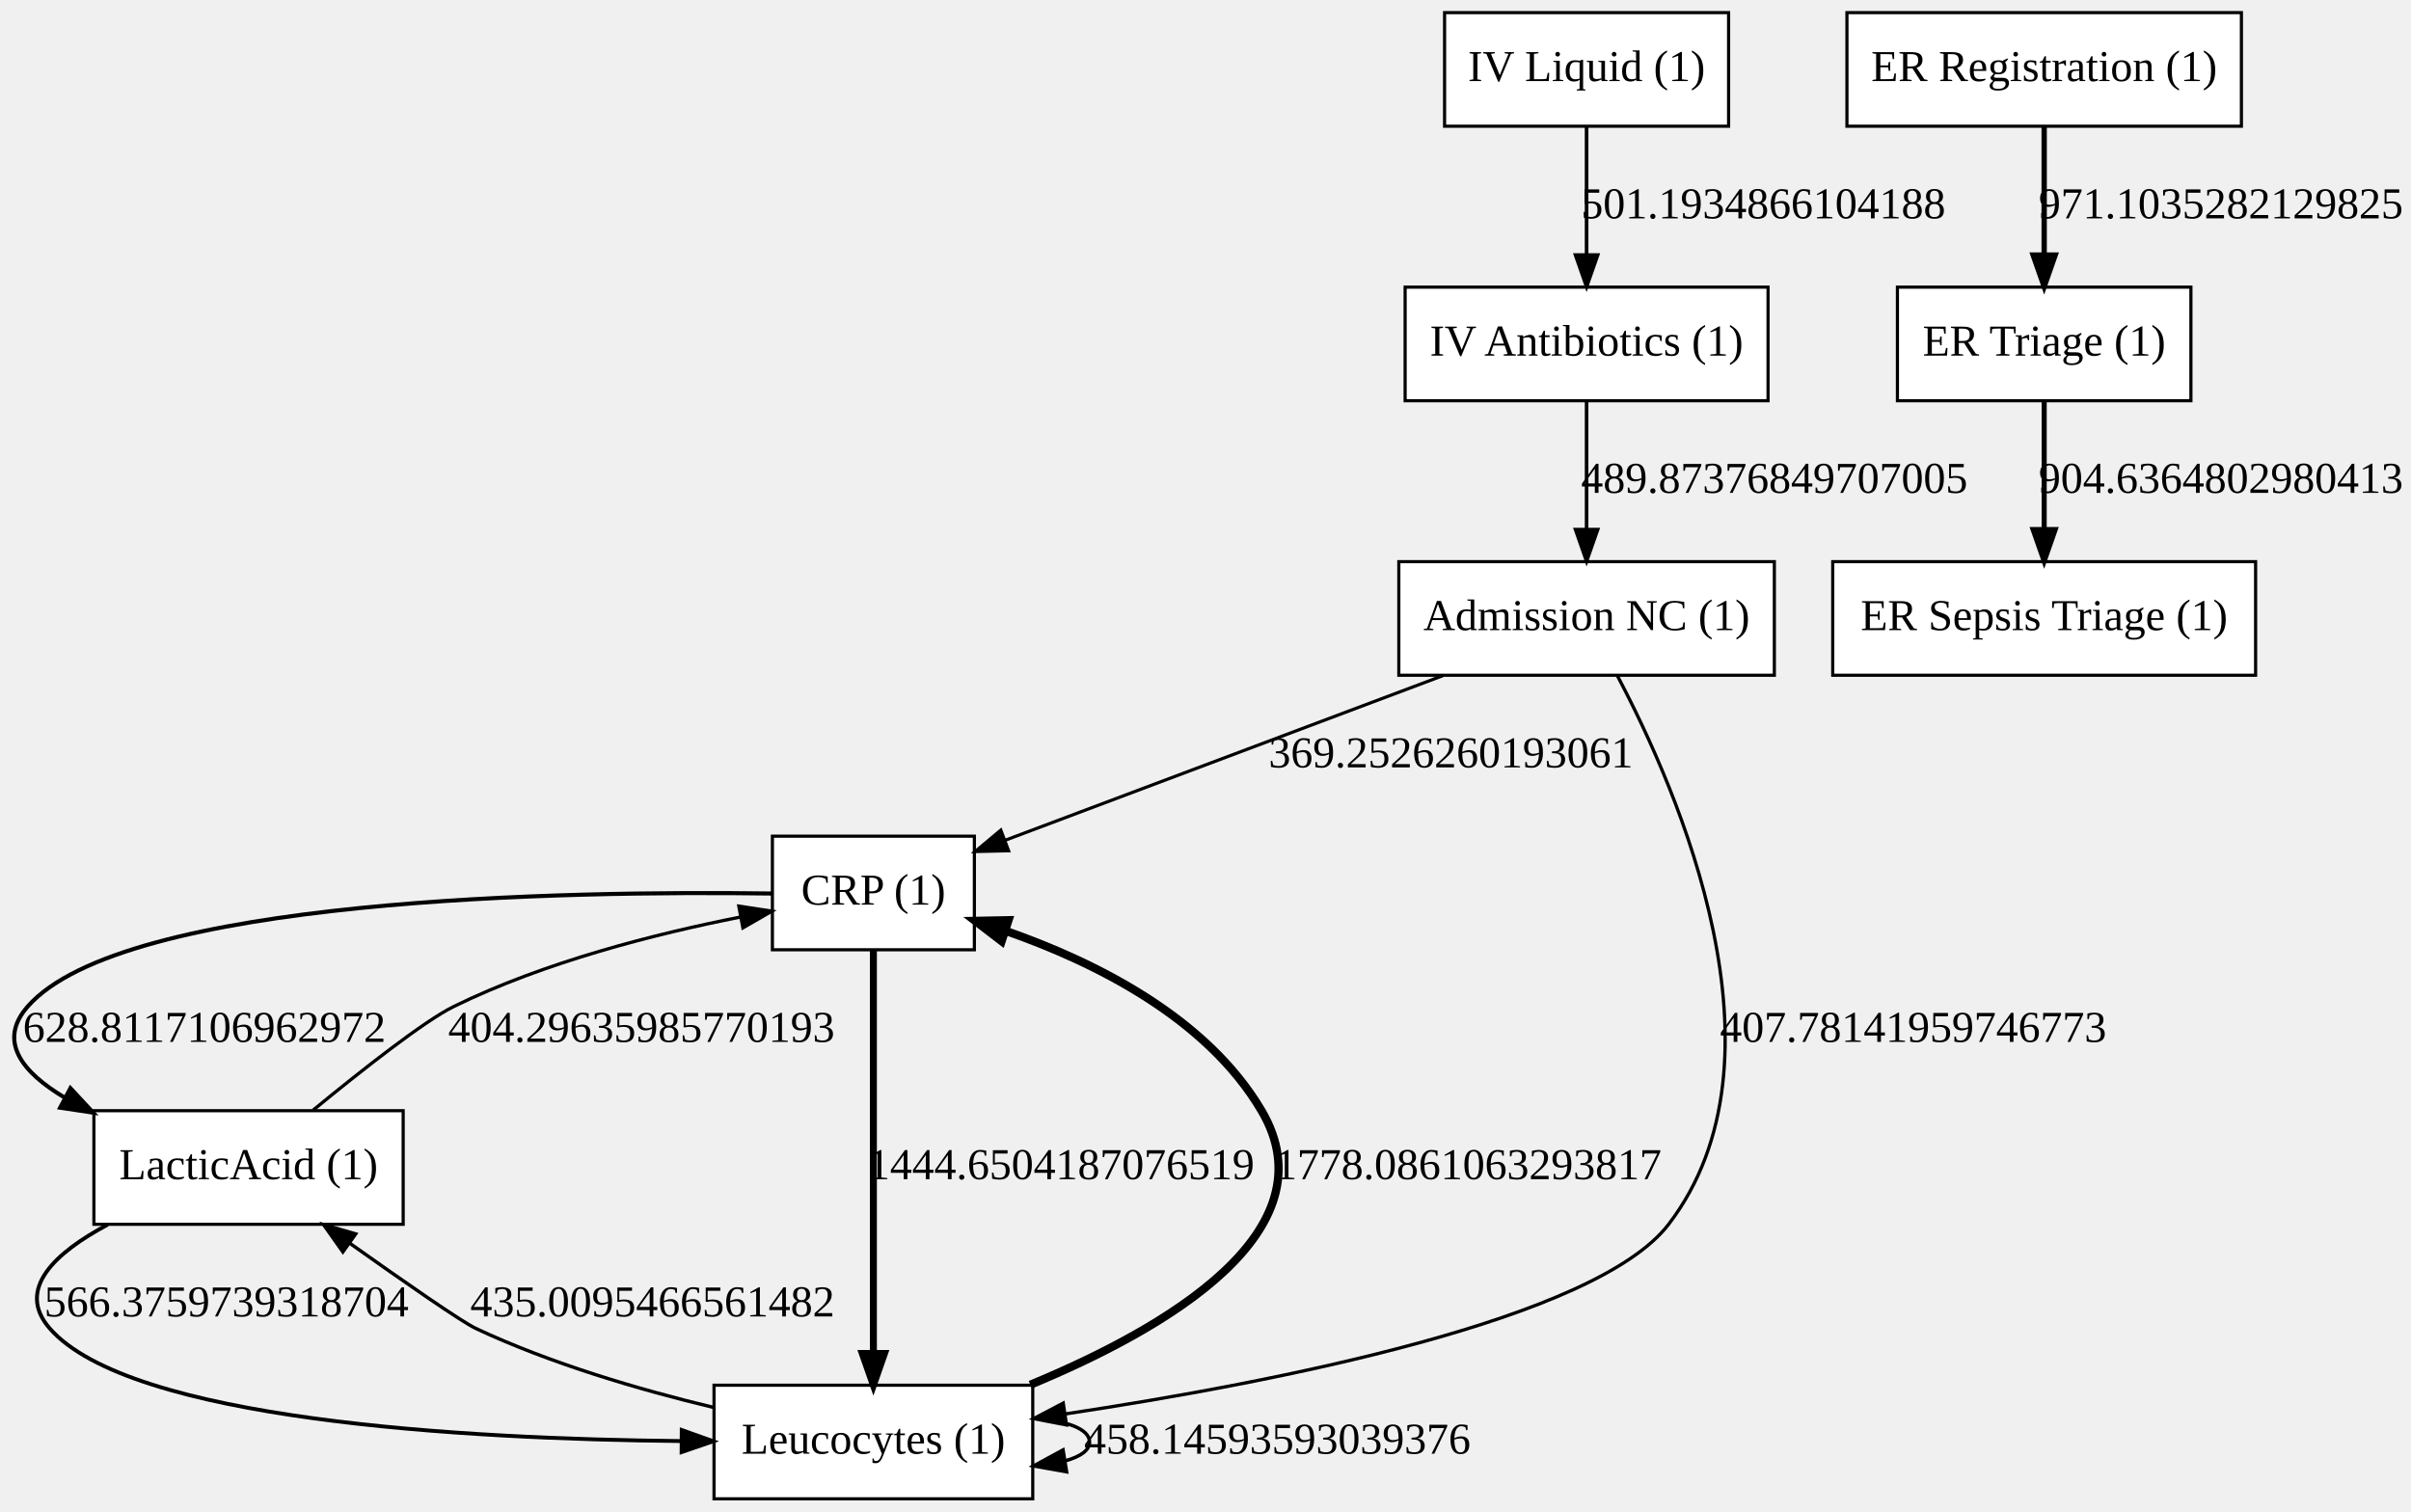
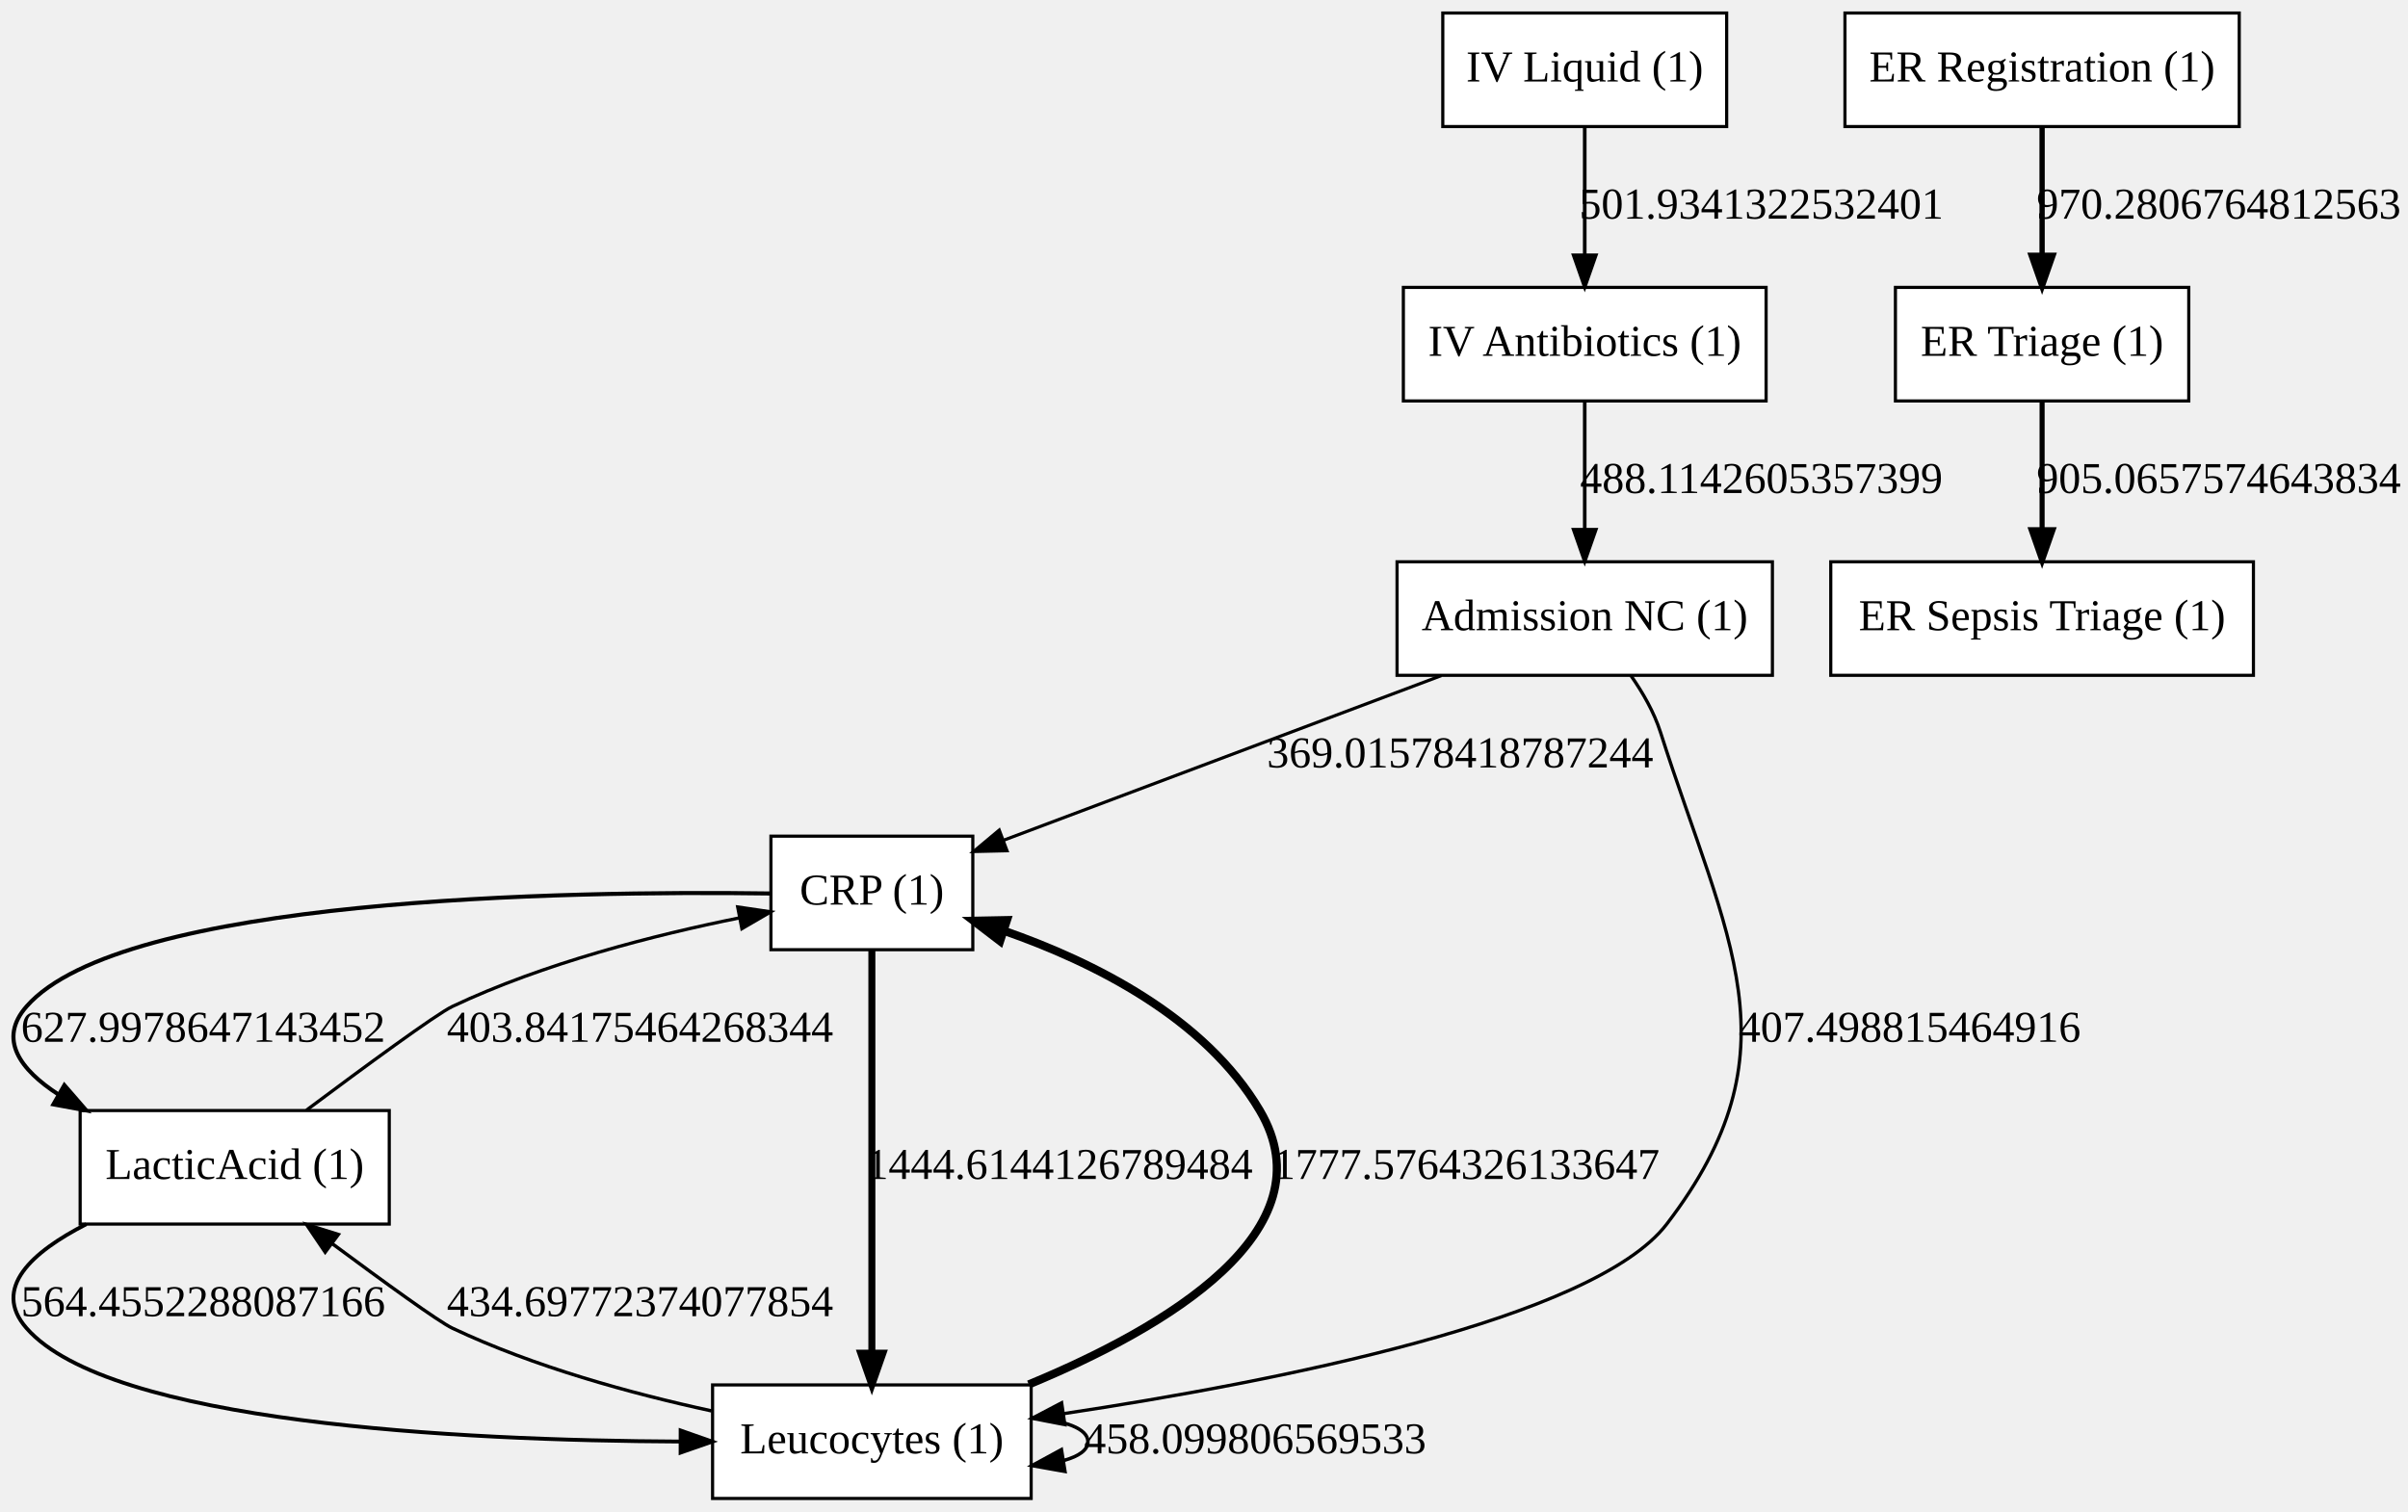
- <svg xmlns="http://www.w3.org/2000/svg" width="764pt" height="479pt" viewBox="0.00 0.00 763.52 479.00">
+ <svg xmlns="http://www.w3.org/2000/svg" width="763pt" height="479pt" viewBox="0.00 0.00 763.41 479.00">
  <g id="graph0" class="graph" transform="scale(1 1) rotate(0) translate(4 475)">
    <g id="node1" class="node">
-       <polygon fill="#ffffff" stroke="black" points="558.019,-297 439.019,-297 439.019,-261 558.019,-261 558.019,-297" />
-       <text text-anchor="middle" x="498.519" y="-275.3" font-family="Times New Roman,serif" font-size="14.00">Admission NC (1)</text>
+       <polygon fill="#ffffff" stroke="black" points="557.908,-297 438.908,-297 438.908,-261 557.908,-261 557.908,-297" />
+       <text text-anchor="middle" x="498.408" y="-275.3" font-family="Times New Roman,serif" font-size="14.00">Admission NC (1)</text>
    </g>
    <g id="node2" class="node">
-       <polygon fill="#ffffff" stroke="black" points="304.519,-210 240.519,-210 240.519,-174 304.519,-174 304.519,-210" />
-       <text text-anchor="middle" x="272.519" y="-188.3" font-family="Times New Roman,serif" font-size="14.00">CRP (1)</text>
+       <polygon fill="#ffffff" stroke="black" points="304.408,-210 240.408,-210 240.408,-174 304.408,-174 304.408,-210" />
+       <text text-anchor="middle" x="272.408" y="-188.3" font-family="Times New Roman,serif" font-size="14.00">CRP (1)</text>
    </g>
    <g id="edge1" class="edge">
-       <path fill="none" stroke="black" d="M453.056,-260.901C412.536,-245.661 353.715,-223.538 314.341,-208.73" />
-       <polygon fill="black" stroke="black" points="315.365,-205.375 304.773,-205.131 312.901,-211.927 315.365,-205.375" />
-       <text text-anchor="middle" x="455.519" y="-231.8" font-family="Times New Roman,serif" font-size="14.00">369.2526260193061</text>
+       <path fill="none" stroke="black" d="M452.945,-260.901C412.425,-245.661 353.604,-223.538 314.23,-208.73" />
+       <polygon fill="black" stroke="black" points="315.254,-205.375 304.662,-205.131 312.79,-211.927 315.254,-205.375" />
+       <text text-anchor="middle" x="458.908" y="-231.8" font-family="Times New Roman,serif" font-size="14.00">369.01578418787244</text>
    </g>
    <g id="node9" class="node">
-       <polygon fill="#ffffff" stroke="black" points="323.019,-36 222.019,-36 222.019,-0 323.019,-0 323.019,-36" />
-       <text text-anchor="middle" x="272.519" y="-14.3" font-family="Times New Roman,serif" font-size="14.00">Leucocytes (1)</text>
+       <polygon fill="#ffffff" stroke="black" points="322.908,-36 221.908,-36 221.908,-0 322.908,-0 322.908,-36" />
+       <text text-anchor="middle" x="272.408" y="-14.3" font-family="Times New Roman,serif" font-size="14.00">Leucocytes (1)</text>
    </g>
    <g id="edge2" class="edge">
-       <path fill="none" stroke="black" stroke-width="1.044" d="M508.267,-260.857C527.412,-224.662 564.708,-139.472 524.519,-87 501.389,-56.802 400.221,-36.967 333.315,-26.89" />
-       <polygon fill="black" stroke="black" stroke-width="1.044" points="333.701,-23.409 323.297,-25.415 332.681,-30.335 333.701,-23.409" />
-       <text text-anchor="middle" x="602.019" y="-144.8" font-family="Times New Roman,serif" font-size="14.00">407.78141959746773</text>
+       <path fill="none" stroke="black" stroke-width="1.044" d="M513.052,-260.905C516.827,-255.518 520.392,-249.317 522.408,-243 543.486,-176.942 566.57,-142.048 524.408,-87 501.279,-56.802 400.11,-36.967 333.204,-26.89" />
+       <polygon fill="black" stroke="black" stroke-width="1.044" points="333.59,-23.409 323.186,-25.415 332.57,-30.335 333.59,-23.409" />
+       <text text-anchor="middle" x="601.408" y="-144.8" font-family="Times New Roman,serif" font-size="14.00">407.498815464916</text>
    </g>
    <g id="node8" class="node">
-       <polygon fill="#ffffff" stroke="black" points="123.519,-123 25.519,-123 25.519,-87 123.519,-87 123.519,-123" />
-       <text text-anchor="middle" x="74.519" y="-101.3" font-family="Times New Roman,serif" font-size="14.00">LacticAcid (1)</text>
+       <polygon fill="#ffffff" stroke="black" points="119.408,-123 21.408,-123 21.408,-87 119.408,-87 119.408,-123" />
+       <text text-anchor="middle" x="70.408" y="-101.3" font-family="Times New Roman,serif" font-size="14.00">LacticAcid (1)</text>
    </g>
    <g id="edge3" class="edge">
-       <path fill="none" stroke="black" stroke-width="1.295" d="M240.254,-191.828C175.836,-192.715 34.856,-190.557 4.519,-156 -5.109,-145.033 2.812,-135.153 16.288,-127.128" />
-       <polygon fill="black" stroke="black" stroke-width="1.295" points="18.079,-130.141 25.29,-122.378 14.812,-123.95 18.079,-130.141" />
-       <text text-anchor="middle" x="60.519" y="-144.8" font-family="Times New Roman,serif" font-size="14.00">628.8117106962972</text>
+       <path fill="none" stroke="black" stroke-width="1.294" d="M240.143,-191.828C175.725,-192.715 34.745,-190.557 4.408,-156 -4.694,-145.632 2.305,-136.01 14.612,-128.032" />
+       <polygon fill="black" stroke="black" stroke-width="1.294" points="16.407,-131.038 23.351,-123.036 12.932,-124.961 16.407,-131.038" />
+       <text text-anchor="middle" x="60.408" y="-144.8" font-family="Times New Roman,serif" font-size="14.00">627.9978647143452</text>
    </g>
    <g id="edge4" class="edge">
-       <path fill="none" stroke="black" stroke-width="2.221" d="M272.519,-173.879C272.519,-144.001 272.519,-82.113 272.519,-46.274" />
-       <polygon fill="black" stroke="black" stroke-width="2.221" points="276.019,-46.052 272.519,-36.052 269.019,-46.052 276.019,-46.052" />
-       <text text-anchor="middle" x="332.019" y="-101.3" font-family="Times New Roman,serif" font-size="14.00">1444.6504187076519</text>
+       <path fill="none" stroke="black" stroke-width="2.222" d="M272.408,-173.879C272.408,-144.001 272.408,-82.113 272.408,-46.274" />
+       <polygon fill="black" stroke="black" stroke-width="2.222" points="275.908,-46.052 272.408,-36.052 268.908,-46.052 275.908,-46.052" />
+       <text text-anchor="middle" x="331.908" y="-101.3" font-family="Times New Roman,serif" font-size="14.00">1444.6144126789484</text>
    </g>
    <g id="node3" class="node">
-       <polygon fill="#ffffff" stroke="black" points="706.019,-471 581.019,-471 581.019,-435 706.019,-435 706.019,-471" />
-       <text text-anchor="middle" x="643.519" y="-449.3" font-family="Times New Roman,serif" font-size="14.00">ER Registration (1)</text>
+       <polygon fill="#ffffff" stroke="black" points="705.908,-471 580.908,-471 580.908,-435 705.908,-435 705.908,-471" />
+       <text text-anchor="middle" x="643.408" y="-449.3" font-family="Times New Roman,serif" font-size="14.00">ER Registration (1)</text>
    </g>
    <g id="node5" class="node">
-       <polygon fill="#ffffff" stroke="black" points="690.019,-384 597.019,-384 597.019,-348 690.019,-348 690.019,-384" />
-       <text text-anchor="middle" x="643.519" y="-362.3" font-family="Times New Roman,serif" font-size="14.00">ER Triage (1)</text>
+       <polygon fill="#ffffff" stroke="black" points="689.908,-384 596.908,-384 596.908,-348 689.908,-348 689.908,-384" />
+       <text text-anchor="middle" x="643.408" y="-362.3" font-family="Times New Roman,serif" font-size="14.00">ER Triage (1)</text>
    </g>
    <g id="edge5" class="edge">
-       <path fill="none" stroke="black" stroke-width="1.684" d="M643.519,-434.799C643.519,-423.163 643.519,-407.548 643.519,-394.237" />
-       <polygon fill="black" stroke="black" stroke-width="1.684" points="647.019,-394.175 643.519,-384.175 640.019,-394.175 647.019,-394.175" />
-       <text text-anchor="middle" x="699.519" y="-405.8" font-family="Times New Roman,serif" font-size="14.00">971.1035282129825</text>
+       <path fill="none" stroke="black" stroke-width="1.683" d="M643.408,-434.799C643.408,-423.163 643.408,-407.548 643.408,-394.237" />
+       <polygon fill="black" stroke="black" stroke-width="1.683" points="646.908,-394.175 643.408,-384.175 639.908,-394.175 646.908,-394.175" />
+       <text text-anchor="middle" x="699.408" y="-405.8" font-family="Times New Roman,serif" font-size="14.00">970.2806764812563</text>
    </g>
    <g id="node4" class="node">
-       <polygon fill="#ffffff" stroke="black" points="710.519,-297 576.519,-297 576.519,-261 710.519,-261 710.519,-297" />
-       <text text-anchor="middle" x="643.519" y="-275.3" font-family="Times New Roman,serif" font-size="14.00">ER Sepsis Triage (1)</text>
+       <polygon fill="#ffffff" stroke="black" points="710.408,-297 576.408,-297 576.408,-261 710.408,-261 710.408,-297" />
+       <text text-anchor="middle" x="643.408" y="-275.3" font-family="Times New Roman,serif" font-size="14.00">ER Sepsis Triage (1)</text>
    </g>
    <g id="edge6" class="edge">
-       <path fill="none" stroke="black" stroke-width="1.608" d="M643.519,-347.799C643.519,-336.163 643.519,-320.548 643.519,-307.237" />
-       <polygon fill="black" stroke="black" stroke-width="1.608" points="647.019,-307.175 643.519,-297.175 640.019,-307.175 647.019,-307.175" />
-       <text text-anchor="middle" x="699.519" y="-318.8" font-family="Times New Roman,serif" font-size="14.00">904.6364802980413</text>
+       <path fill="none" stroke="black" stroke-width="1.609" d="M643.408,-347.799C643.408,-336.163 643.408,-320.548 643.408,-307.237" />
+       <polygon fill="black" stroke="black" stroke-width="1.609" points="646.908,-307.175 643.408,-297.175 639.908,-307.175 646.908,-307.175" />
+       <text text-anchor="middle" x="699.408" y="-318.8" font-family="Times New Roman,serif" font-size="14.00">905.0657574643834</text>
    </g>
    <g id="node6" class="node">
-       <polygon fill="#ffffff" stroke="black" points="556.019,-384 441.019,-384 441.019,-348 556.019,-348 556.019,-384" />
-       <text text-anchor="middle" x="498.519" y="-362.3" font-family="Times New Roman,serif" font-size="14.00">IV Antibiotics (1)</text>
+       <polygon fill="#ffffff" stroke="black" points="555.908,-384 440.908,-384 440.908,-348 555.908,-348 555.908,-384" />
+       <text text-anchor="middle" x="498.408" y="-362.3" font-family="Times New Roman,serif" font-size="14.00">IV Antibiotics (1)</text>
    </g>
    <g id="edge7" class="edge">
-       <path fill="none" stroke="black" stroke-width="1.137" d="M498.519,-347.799C498.519,-336.163 498.519,-320.548 498.519,-307.237" />
-       <polygon fill="black" stroke="black" stroke-width="1.137" points="502.019,-307.175 498.519,-297.175 495.019,-307.175 502.019,-307.175" />
-       <text text-anchor="middle" x="558.019" y="-318.8" font-family="Times New Roman,serif" font-size="14.00">489.87376849707005</text>
+       <path fill="none" stroke="black" stroke-width="1.135" d="M498.408,-347.799C498.408,-336.163 498.408,-320.548 498.408,-307.237" />
+       <polygon fill="black" stroke="black" stroke-width="1.135" points="501.908,-307.175 498.408,-297.175 494.908,-307.175 501.908,-307.175" />
+       <text text-anchor="middle" x="554.408" y="-318.8" font-family="Times New Roman,serif" font-size="14.00">488.1142605357399</text>
    </g>
    <g id="node7" class="node">
-       <polygon fill="#ffffff" stroke="black" points="543.519,-471 453.519,-471 453.519,-435 543.519,-435 543.519,-471" />
-       <text text-anchor="middle" x="498.519" y="-449.3" font-family="Times New Roman,serif" font-size="14.00">IV Liquid (1)</text>
+       <polygon fill="#ffffff" stroke="black" points="543.408,-471 453.408,-471 453.408,-435 543.408,-435 543.408,-471" />
+       <text text-anchor="middle" x="498.408" y="-449.3" font-family="Times New Roman,serif" font-size="14.00">IV Liquid (1)</text>
    </g>
    <g id="edge8" class="edge">
-       <path fill="none" stroke="black" stroke-width="1.15" d="M498.519,-434.799C498.519,-423.163 498.519,-407.548 498.519,-394.237" />
-       <polygon fill="black" stroke="black" stroke-width="1.15" points="502.019,-394.175 498.519,-384.175 495.019,-394.175 502.019,-394.175" />
-       <text text-anchor="middle" x="554.519" y="-405.8" font-family="Times New Roman,serif" font-size="14.00">501.1934866104188</text>
+       <path fill="none" stroke="black" stroke-width="1.151" d="M498.408,-434.799C498.408,-423.163 498.408,-407.548 498.408,-394.237" />
+       <polygon fill="black" stroke="black" stroke-width="1.151" points="501.908,-394.175 498.408,-384.175 494.908,-394.175 501.908,-394.175" />
+       <text text-anchor="middle" x="554.408" y="-405.8" font-family="Times New Roman,serif" font-size="14.00">501.9341322532401</text>
    </g>
    <g id="edge9" class="edge">
-       <path fill="none" stroke="black" stroke-width="1.04" d="M95.041,-123.224C110.36,-135.8 130.19,-151.419 139.519,-156 168.309,-170.139 203.508,-179.077 230.461,-184.379" />
-       <polygon fill="black" stroke="black" stroke-width="1.04" points="229.883,-187.832 240.357,-186.236 231.174,-180.952 229.883,-187.832" />
-       <text text-anchor="middle" x="199.019" y="-144.8" font-family="Times New Roman,serif" font-size="14.00">404.29635985770193</text>
+       <path fill="none" stroke="black" stroke-width="1.04" d="M93.162,-123.128C111.261,-136.644 134.36,-153.61 139.408,-156 168.398,-169.726 203.586,-178.684 230.485,-184.099" />
+       <polygon fill="black" stroke="black" stroke-width="1.04" points="229.877,-187.546 240.359,-186.003 231.202,-180.673 229.877,-187.546" />
+       <text text-anchor="middle" x="198.908" y="-144.8" font-family="Times New Roman,serif" font-size="14.00">403.84175464268344</text>
    </g>
    <g id="edge10" class="edge">
-       <path fill="none" stroke="black" stroke-width="1.224" d="M29.877,-86.887C13.207,-77.993 0.67,-66.401 11.519,-54 36.966,-24.912 142.642,-18.98 211.475,-18.304" />
-       <polygon fill="black" stroke="black" stroke-width="1.224" points="211.791,-21.803 221.769,-18.239 211.747,-14.803 211.791,-21.803" />
-       <text text-anchor="middle" x="67.519" y="-57.8" font-family="Times New Roman,serif" font-size="14.00">566.3759739318704</text>
+       <path fill="none" stroke="black" stroke-width="1.222" d="M23.351,-86.964C6.144,-78.169 -6.688,-66.639 4.408,-54 30.815,-23.919 141.056,-18.388 211.661,-18.044" />
+       <polygon fill="black" stroke="black" stroke-width="1.222" points="211.781,-21.544 221.775,-18.029 211.77,-14.544 211.781,-21.544" />
+       <text text-anchor="middle" x="60.408" y="-57.8" font-family="Times New Roman,serif" font-size="14.00">564.4552288087166</text>
    </g>
    <g id="edge11" class="edge">
-       <path fill="none" stroke="black" stroke-width="2.6" d="M322.252,-36.152C365.52,-54.052 418.036,-84.822 395.519,-123 378.11,-152.517 342.784,-170.113 314.439,-179.985" />
-       <polygon fill="black" stroke="black" stroke-width="2.6" points="313.157,-176.721 304.744,-183.161 315.337,-183.373 313.157,-176.721" />
-       <text text-anchor="middle" x="461.019" y="-101.3" font-family="Times New Roman,serif" font-size="14.00">1778.0861063293817</text>
+       <path fill="none" stroke="black" stroke-width="2.6" d="M322.141,-36.152C365.409,-54.052 417.925,-84.822 395.408,-123 377.999,-152.517 342.673,-170.113 314.328,-179.985" />
+       <polygon fill="black" stroke="black" stroke-width="2.6" points="313.047,-176.721 304.634,-183.161 315.226,-183.373 313.047,-176.721" />
+       <text text-anchor="middle" x="460.908" y="-101.3" font-family="Times New Roman,serif" font-size="14.00">1777.5764326133647</text>
    </g>
    <g id="edge12" class="edge">
-       <path fill="none" stroke="black" stroke-width="1.075" d="M221.768,-28.985C198.221,-34.643 170.255,-42.855 146.519,-54 142.05,-56.098 123.611,-68.917 106.514,-81.048" />
-       <polygon fill="black" stroke="black" stroke-width="1.075" points="104.413,-78.248 98.296,-86.898 108.472,-83.95 104.413,-78.248" />
-       <text text-anchor="middle" x="202.519" y="-57.8" font-family="Times New Roman,serif" font-size="14.00">435.0095466561482</text>
+       <path fill="none" stroke="black" stroke-width="1.075" d="M221.607,-27.758C196.146,-33.282 165.304,-41.739 139.408,-54 135.11,-56.035 117.721,-68.641 101.477,-80.684" />
+       <polygon fill="black" stroke="black" stroke-width="1.075" points="99.094,-78.094 93.162,-86.872 103.274,-83.71 99.094,-78.094" />
+       <text text-anchor="middle" x="198.908" y="-57.8" font-family="Times New Roman,serif" font-size="14.00">434.69772374077854</text>
    </g>
    <g id="edge13" class="edge">
-       <path fill="none" stroke="black" stroke-width="1.101" d="M323.303,-25.575C333.626,-24.75 341.019,-22.225 341.019,-18 341.019,-15.36 338.131,-13.383 333.445,-12.071" />
-       <polygon fill="black" stroke="black" stroke-width="1.101" points="333.734,-8.572 323.303,-10.425 332.613,-15.482 333.734,-8.572" />
-       <text text-anchor="middle" x="400.519" y="-14.3" font-family="Times New Roman,serif" font-size="14.00">458.14593593039376</text>
+       <path fill="none" stroke="black" stroke-width="1.101" d="M323.192,-25.575C333.515,-24.75 340.908,-22.225 340.908,-18 340.908,-15.36 338.02,-13.383 333.334,-12.071" />
+       <polygon fill="black" stroke="black" stroke-width="1.101" points="333.623,-8.572 323.192,-10.425 332.502,-15.482 333.623,-8.572" />
+       <text text-anchor="middle" x="393.908" y="-14.3" font-family="Times New Roman,serif" font-size="14.00">458.099806569533</text>
    </g>
  </g>
</svg>
